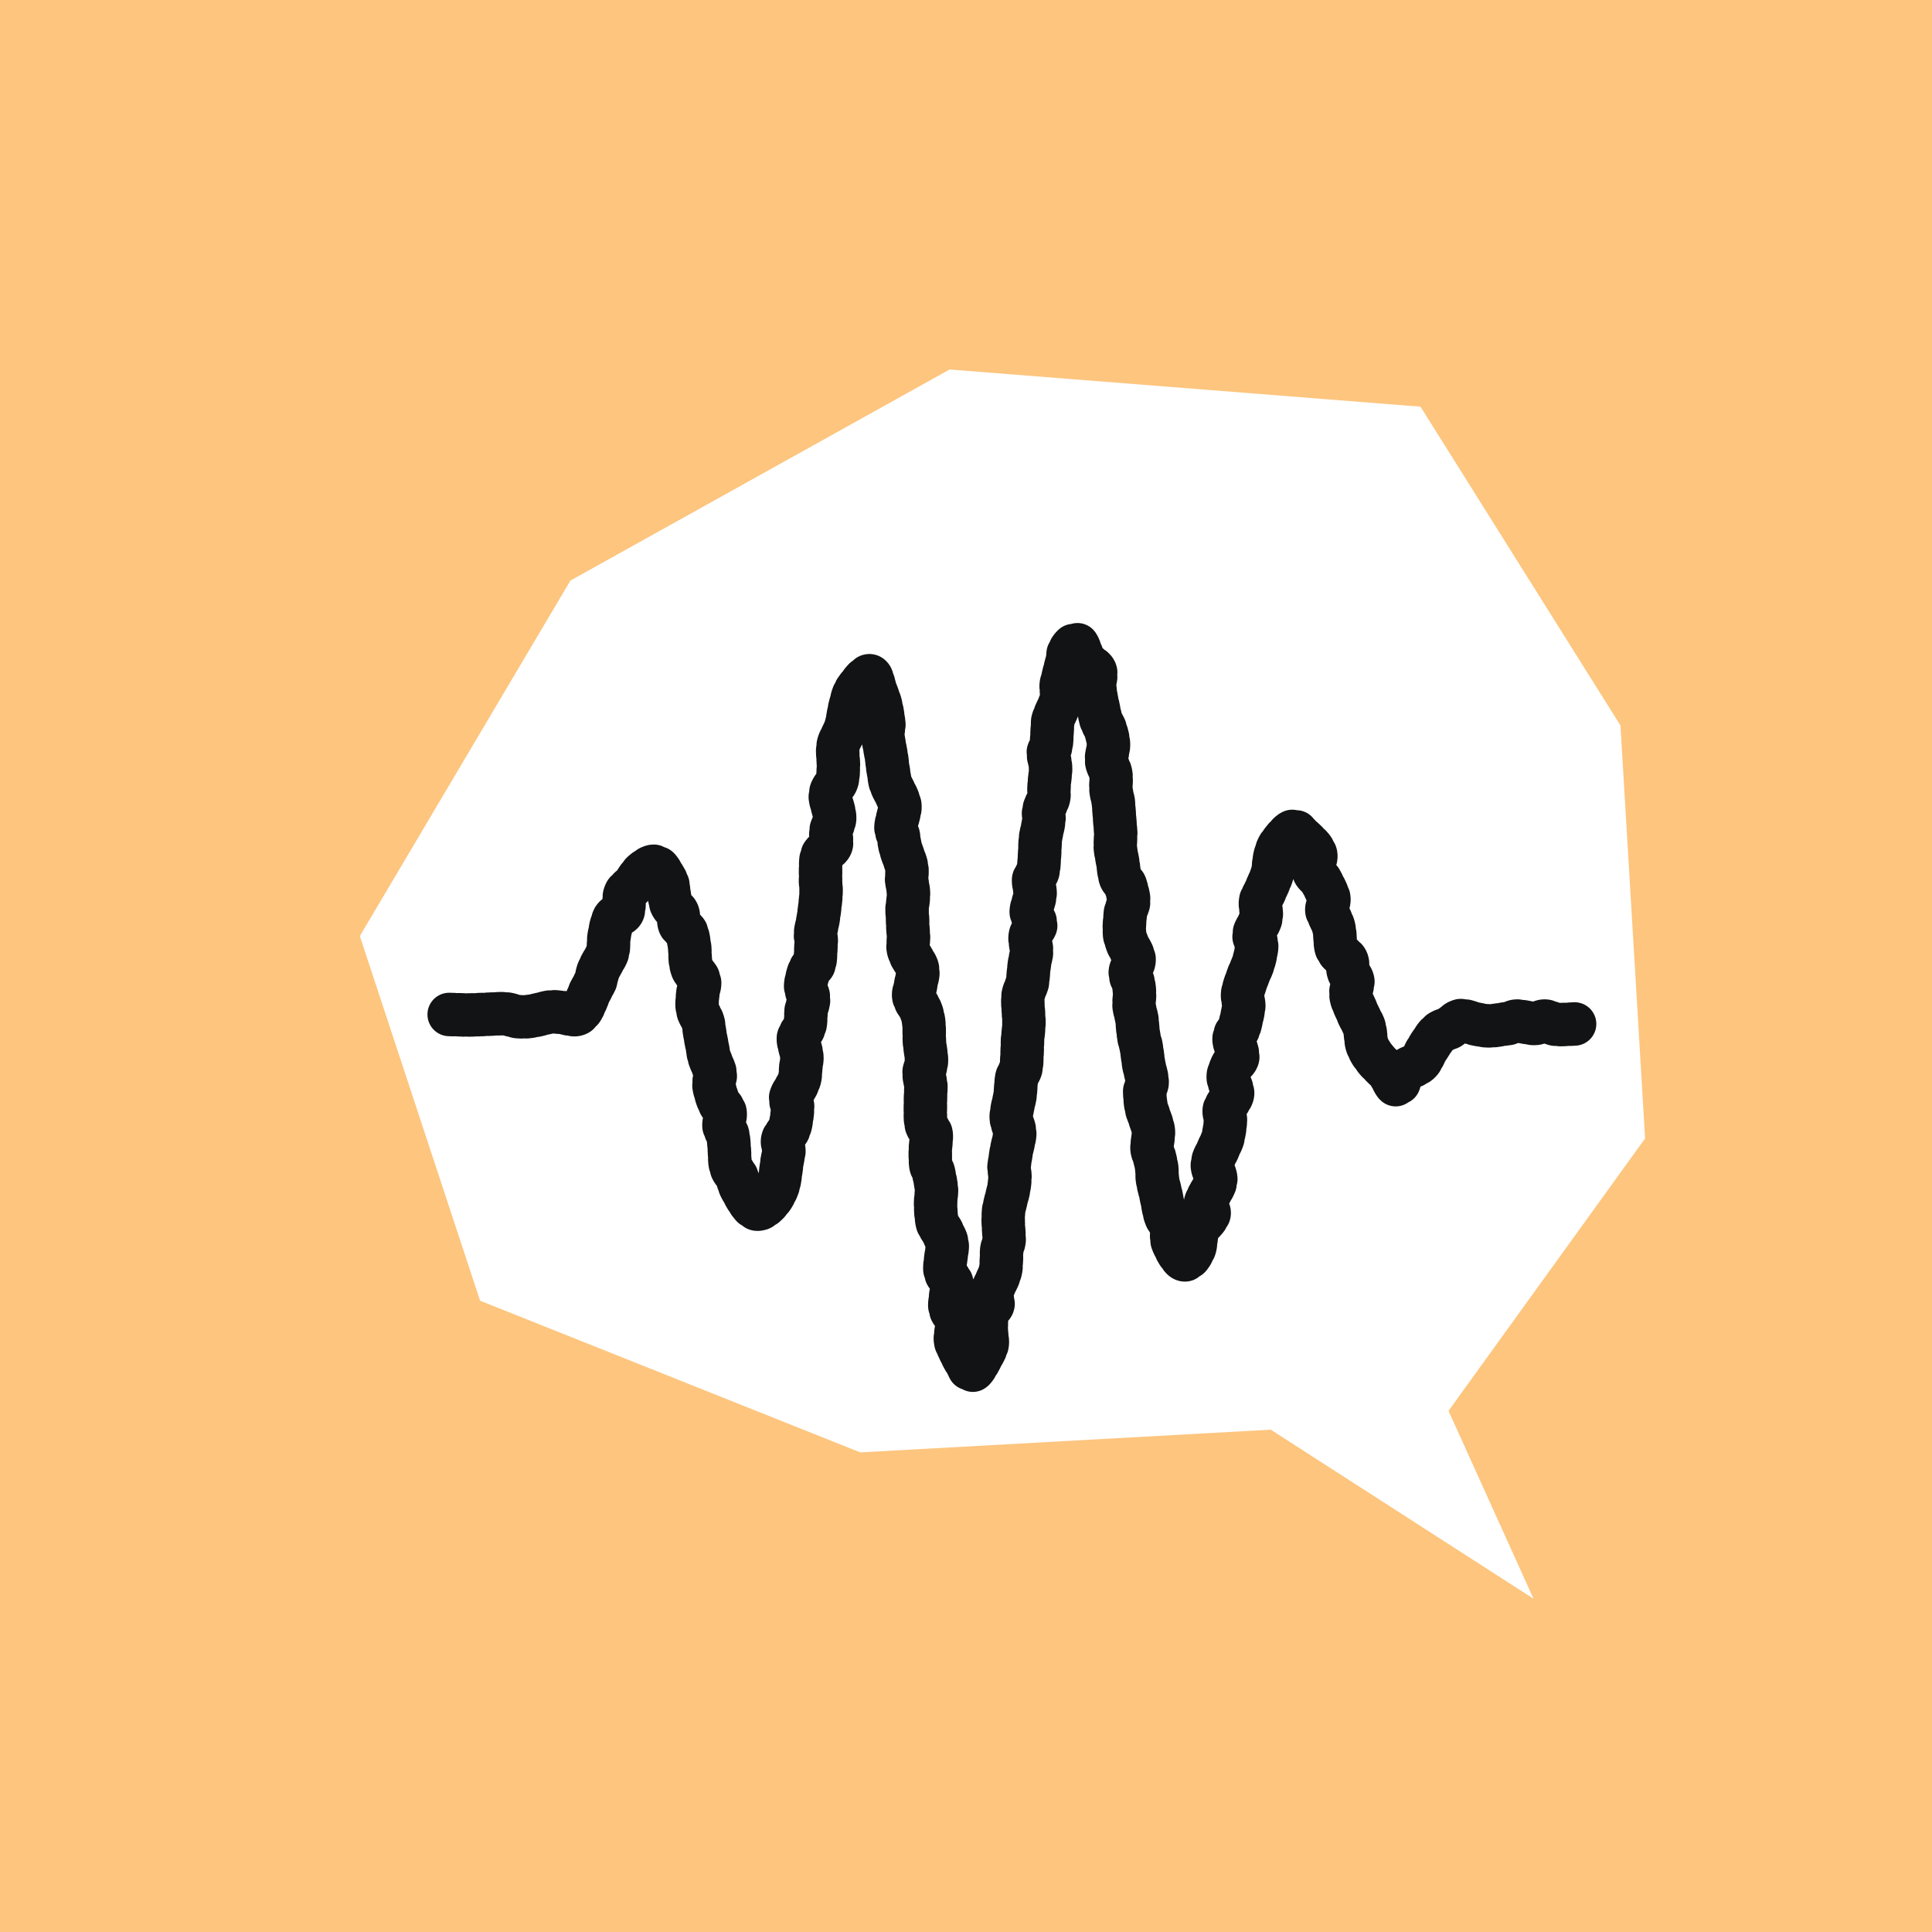
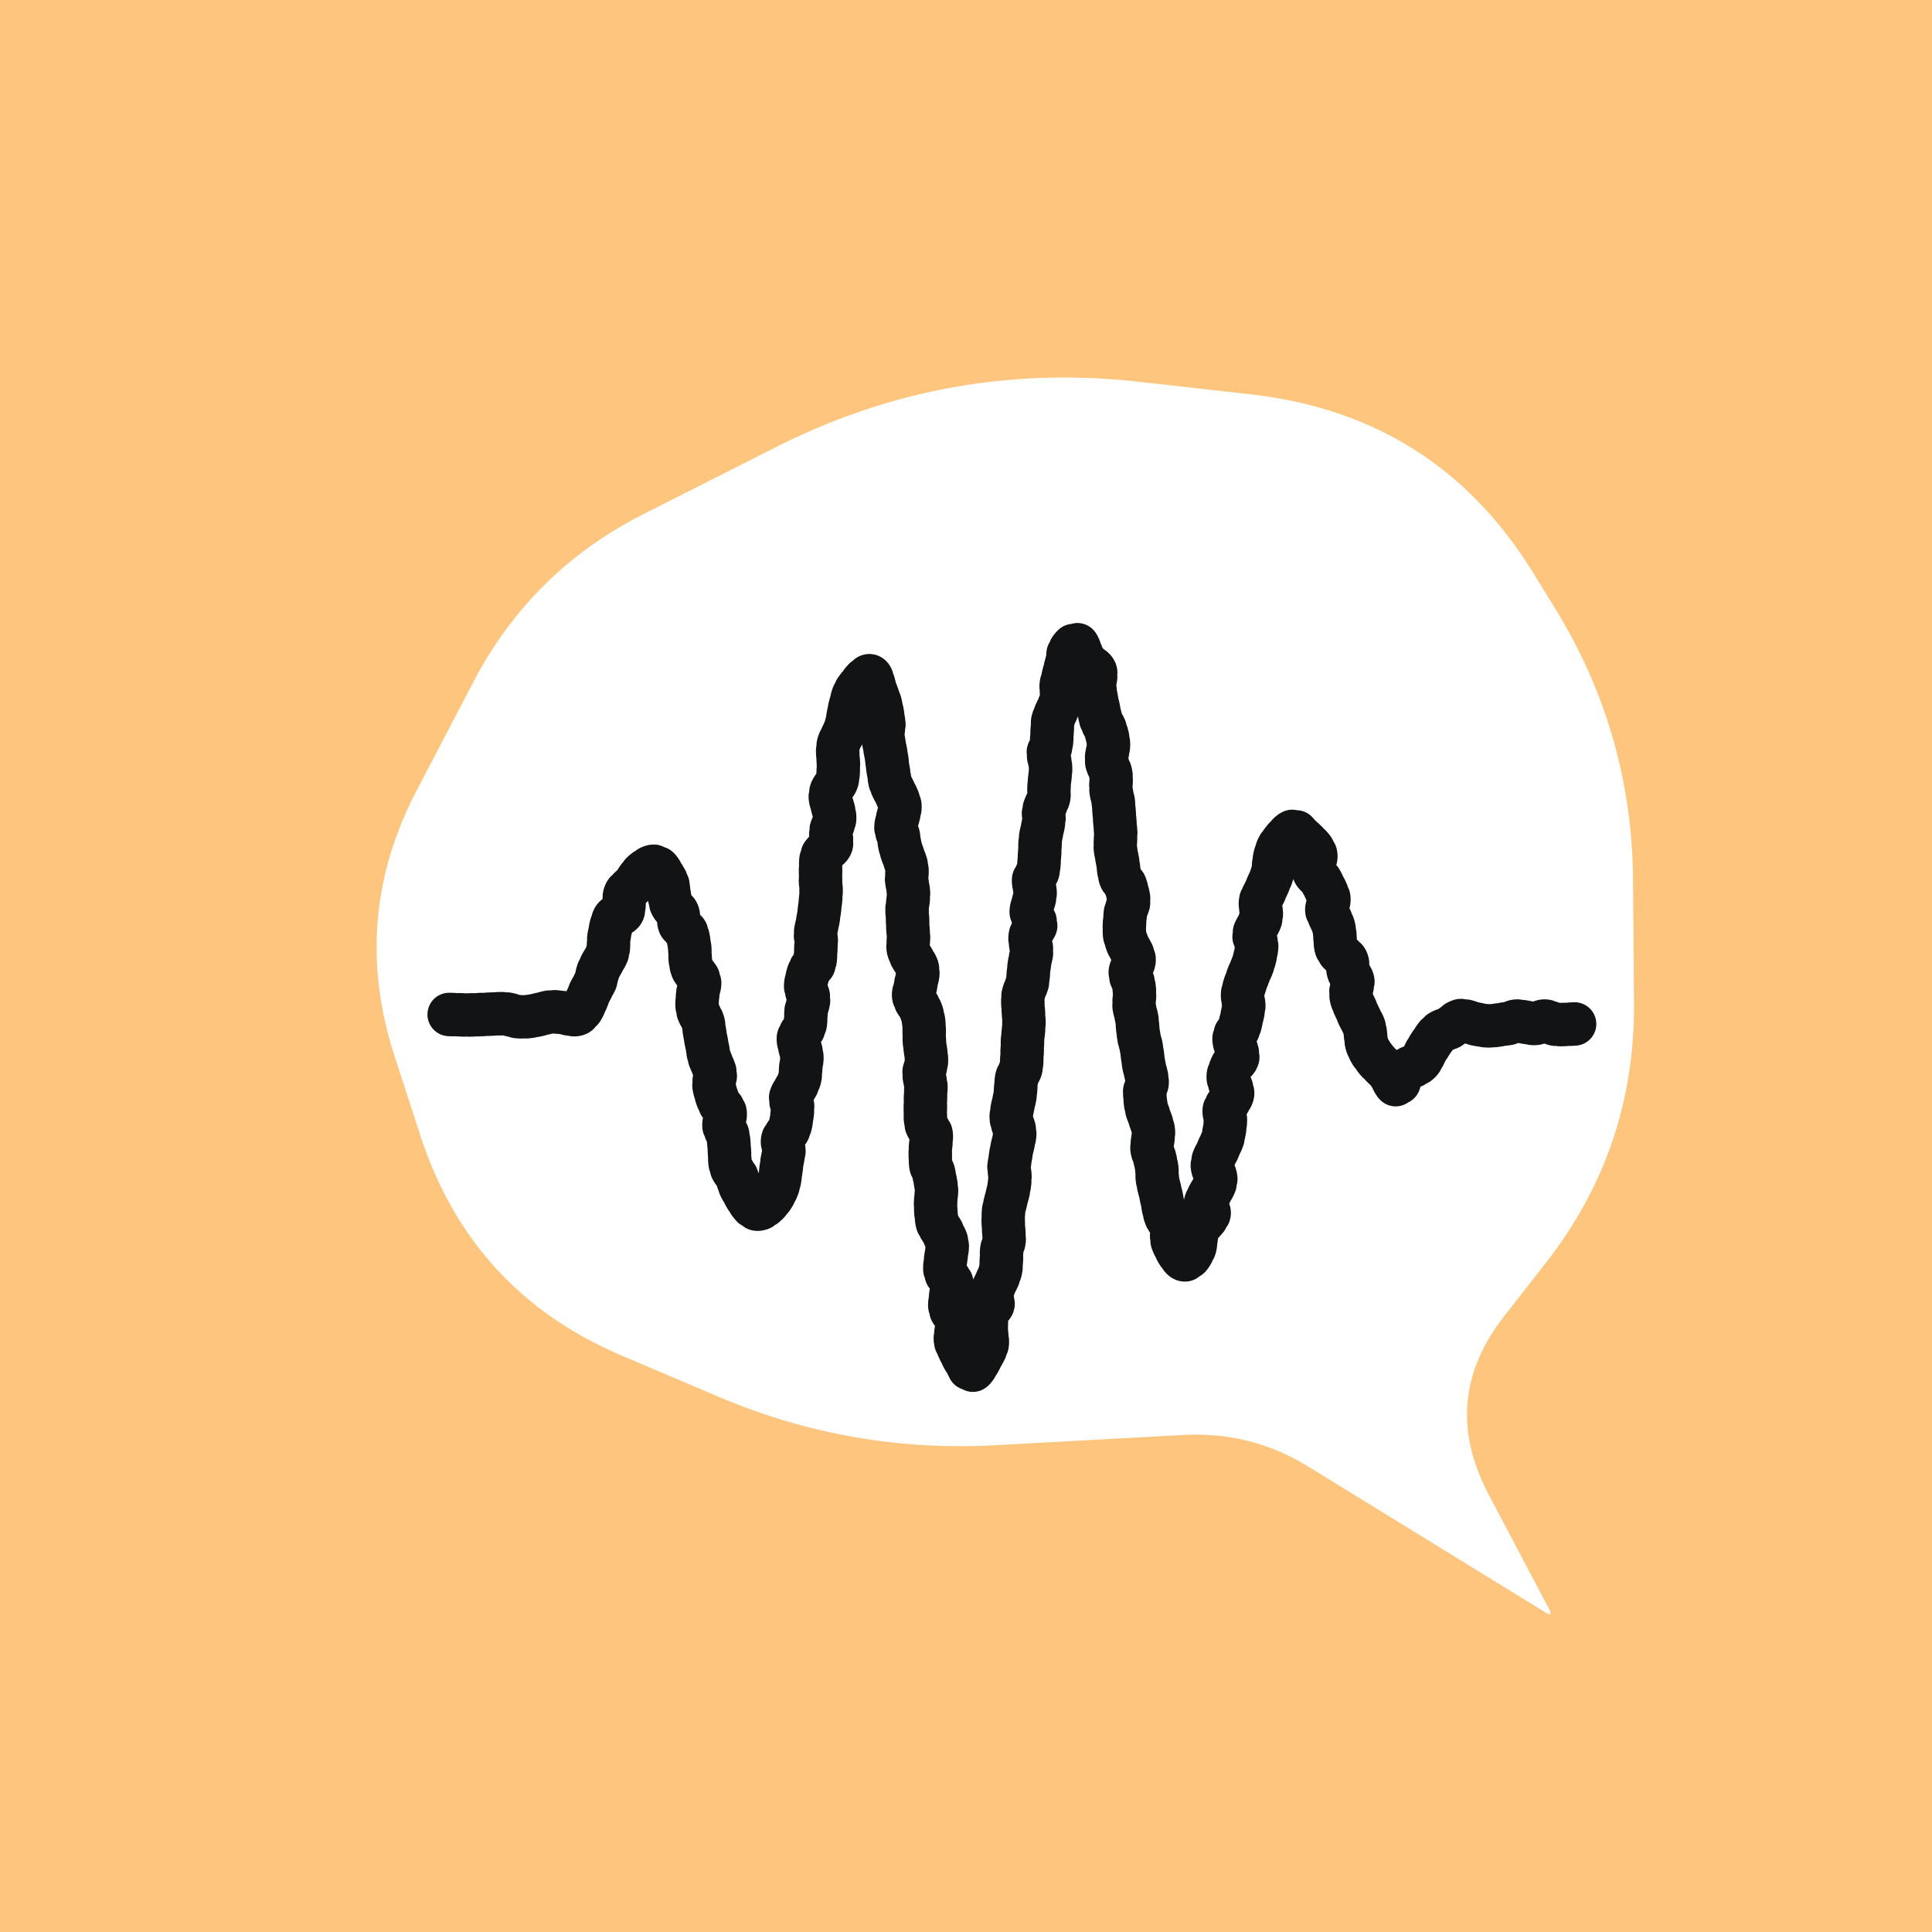
<svg xmlns="http://www.w3.org/2000/svg" viewBox="0 0 400 400" class="ud-ill ud-ill-soundbubble" role="img" aria-label="sound bubble illustration">
  <style>
.ud-ill-soundbubble .ud-draw{stroke-dasharray:1;stroke-dashoffset:1;animation:ud-draw-soundbubble 600ms cubic-bezier(0.65, 0, 0.35, 1) both}
- .ud-ill-soundbubble .ud-pop{transform-box:fill-box;transform-origin:center;animation:ud-pop-soundbubble 320ms cubic-bezier(0.34, 1.56, 0.64, 1) both}
+ .ud-ill-soundbubble .ud-pop{transform-box:fill-box;transform-origin:center;animation:ud-pop-soundbubble 787ms linear(0, 0.028, 0.088, 0.171, 0.268, 0.373, 0.478, 0.581, 0.677, 0.764, 0.841, 0.906, 0.961, 1.004, 1.038, 1.062, 1.078, 1.088, 1.092, 1.091, 1.087, 1.08, 1.071, 1.062, 1.052, 1.043, 1.034, 1.025, 1.018, 1.011, 1.006, 1.001, 0.998, 0.995, 0.993, 0.992, 0.992, 0.992, 0.992, 0.992, 0.993, 0.994, 0.995, 0.996, 0.997, 0.997, 0.998, 0.999, 0.999, 1, 1, 1, 1.001, 1) both}
@keyframes ud-draw-soundbubble{to{stroke-dashoffset:0}}
@keyframes ud-pop-soundbubble{from{transform:scale(0)}to{transform:scale(1)}}
- .ud-ill-soundbubble .ud-talk{transform-box:fill-box;transform-origin:center;animation:ud-talk-soundbubble 900ms ease-in-out 900ms infinite alternate}
+ .ud-ill-soundbubble .ud-talk{transform-box:fill-box;transform-origin:center;animation:ud-talk-soundbubble 900ms cubic-bezier(0.37, 0, 0.63, 1) 900ms infinite alternate}
@keyframes ud-talk-soundbubble{from{transform:scaleY(1)}to{transform:scaleY(.72)}}
@media (prefers-reduced-motion:reduce){.ud-ill-soundbubble *{animation:none!important}.ud-ill-soundbubble .ud-draw{stroke-dashoffset:0}}</style>
  <rect width="400" height="400" fill="#fdc57e" />
-   <path class="ud-pop" fill="#ffffff" d="M118.1 120.2L196.6 76.5L294.1 84.2L335.5 150.2L340.6 235.7L299.9 292.1L317.5 331L263.1 296L178.1 300.7L99.4 269.3L74.5 193.8Z" />
+   <path class="ud-pop" fill="#ffffff" d="M98 141.2Q110.1 118.1 133.3 106.4L160.8 92.5Q196.5 74.5 236.3 79.1L259.4 81.7Q297.8 86.2 317.8 119.2L322.3 126.5Q337.9 152.2 338.1 182.2L338.3 207.8Q338.5 237.8 320.1 261.4L311.5 272.4Q297.9 289.7 308.1 309.2L320.7 333.1Q321.6 334.9 319.9 333.8L270.8 303.6Q258.9 296.3 244.9 297.1L206.3 299.2Q176.4 300.9 148.8 289.2L128.8 280.7Q97.5 267.4 87 235L81.7 218.7Q72.4 190.1 86.3 163.6Z" />
  <g class="ud-talk">
    <path class="ud-draw" fill="none" stroke="#111314" stroke-width="9" stroke-linecap="round" stroke-linejoin="round" pathLength="1" style="animation-delay:220ms" d="M92 210C92.5 210 94.2 210.1 95.3 210.1C96.4 210.2 97.9 210.1 98.8 210.1C99.7 210 99.7 210.1 100.7 210C101.6 210 103.5 209.8 104.6 209.9C105.8 210 106.5 210.5 107.5 210.5C108.5 210.6 109.4 210.5 110.5 210.3C111.6 210.1 113.1 209.6 114.1 209.5C115 209.4 115.4 209.6 116.4 209.6C117.3 209.7 118.9 210.5 119.8 209.8C120.8 209.1 121.6 206.5 122.1 205.4C122.7 204.3 122.9 203.9 123.3 203.1C123.6 202.2 123.6 201.4 124.1 200.5C124.5 199.5 125.4 198.3 125.8 197.2C126.1 196.1 125.9 195.1 126.1 193.9C126.3 192.7 126.6 191 127.1 190.1C127.6 189.3 128.6 189.6 129 188.7C129.4 187.9 129 186 129.4 185.1C129.7 184.2 130.6 183.9 131.2 183.1C131.8 182.4 132.3 181.3 133.1 180.6C133.8 180 134.9 179.1 135.8 179.4C136.6 179.6 137.5 181.7 138 182.4C138.4 183.1 138.2 182.7 138.3 183.5C138.5 184.3 138.6 186.2 138.9 187.1C139.3 188.1 140 188.3 140.3 189C140.6 189.7 140.4 190.7 140.7 191.4C141 192.1 141.8 192.4 142.2 193.1C142.5 193.9 142.6 195 142.8 196.2C142.9 197.4 142.8 199.1 143.2 200.2C143.5 201.4 144.6 202.1 144.8 203C145 203.9 144.6 204.6 144.5 205.5C144.4 206.5 144.2 207.8 144.4 208.8C144.5 209.8 145.3 210.7 145.5 211.5C145.8 212.3 145.7 212.9 145.9 213.8C146 214.8 146.4 216.3 146.5 217.1C146.7 217.9 146.5 217.8 146.8 218.7C147 219.5 147.9 221.3 148.1 222.2C148.2 223.2 147.7 223.6 147.8 224.6C147.9 225.6 148.4 227.2 148.8 228.1C149.1 229 149.9 229.3 150.1 230.2C150.3 231.1 149.8 232.4 149.9 233.2C150 234.1 150.6 234.3 150.7 235.1C150.9 235.9 150.9 237 151 238C151.1 239.1 151 240.5 151.3 241.4C151.5 242.4 152.1 242.8 152.5 243.5C152.8 244.2 152.8 244.8 153.3 245.8C153.8 246.7 154.7 248.5 155.4 249.3C156 250.1 156.5 250.5 157.2 250.3C157.9 250.2 158.8 249.3 159.5 248.5C160.1 247.7 160.7 246.7 161.1 245.5C161.5 244.3 161.6 242.6 161.8 241.4C161.9 240.2 162.2 239.3 162.3 238.4C162.3 237.4 161.8 236.6 162.1 235.8C162.3 235 163.1 234.6 163.5 233.5C163.8 232.5 164.1 230.4 164.1 229.3C164.2 228.3 163.4 228.2 163.7 227.2C163.9 226.3 165.1 224.9 165.4 223.8C165.8 222.8 165.7 221.8 165.8 220.9C165.9 220 166.1 219.5 166 218.5C165.9 217.5 165.2 215.9 165.3 214.9C165.4 213.9 166.4 213.4 166.6 212.5C166.9 211.5 166.8 210.2 166.9 209.2C167.1 208.3 167.5 207.4 167.4 206.6C167.4 205.8 166.8 205.2 166.8 204.2C166.8 203.2 167.3 201.6 167.6 200.8C168 200 168.5 200.2 168.7 199.2C168.9 198.2 168.9 195.8 169 194.8C169 193.9 168.8 194.1 168.8 193.3C168.9 192.5 169.2 191.4 169.4 190.2C169.6 189 169.8 187.2 169.9 186.2C170 185.2 170 184.8 170 184.1C170 183.3 169.8 182.8 169.9 181.7C169.9 180.6 169.8 178.4 170.1 177.3C170.5 176.2 171.8 175.8 172.1 174.9C172.4 174.1 171.9 173 172 172.1C172.2 171.1 172.9 170.3 172.8 169.1C172.8 167.8 171.8 165.8 171.9 164.6C172 163.3 173 162.6 173.3 161.6C173.6 160.6 173.5 159.7 173.6 158.6C173.6 157.4 173.3 155.7 173.5 154.5C173.7 153.3 174.4 152.4 174.7 151.6C175.1 150.7 175.2 150.3 175.4 149.4C175.6 148.4 175.8 146.9 176.1 145.9C176.4 144.8 176.5 144 177.1 143C177.8 142 179.3 139.9 180 139.9C180.7 139.9 180.9 142 181.3 143C181.7 144.1 182.2 145.2 182.4 146.3C182.7 147.5 182.9 149 183 150C183 151 182.7 151.3 182.8 152.4C182.9 153.5 183.3 155.3 183.5 156.5C183.7 157.7 183.7 158.6 183.9 159.5C184.1 160.5 184.1 161.3 184.4 162.3C184.8 163.2 185.6 164.6 185.9 165.4C186.2 166.3 186.4 166.5 186.3 167.5C186.2 168.4 185.5 170.3 185.5 171.3C185.4 172.2 185.8 172.3 186 173C186.1 173.8 186.2 174.7 186.5 175.8C186.8 176.8 187.5 178.4 187.7 179.4C187.9 180.5 187.7 181.2 187.7 182.1C187.8 183 188.1 184.1 188.1 185.1C188.1 186.1 187.9 187.1 187.8 188C187.8 188.8 187.8 189.2 187.9 190.2C187.9 191.2 188 192.9 188.1 194C188.1 195.1 187.8 195.9 188.2 197C188.5 198.2 189.8 199.5 190 200.7C190.2 201.8 189.7 202.9 189.6 203.8C189.5 204.8 189 205.5 189.2 206.4C189.3 207.3 190.3 208.1 190.6 209.1C191 210 191.2 211 191.3 212.1C191.4 213.2 191.3 214.5 191.4 215.8C191.5 217.1 191.9 218.8 191.8 219.8C191.8 220.9 191.3 221.4 191.3 222.2C191.3 223 191.6 223.8 191.7 224.8C191.7 225.8 191.6 226.7 191.6 228C191.6 229.3 191.5 231.4 191.7 232.5C191.9 233.7 192.7 233.9 192.8 234.9C192.9 235.8 192.6 237.3 192.6 238.4C192.6 239.4 192.6 240.4 192.7 241.1C192.8 241.9 193.1 242 193.3 242.8C193.5 243.7 193.8 245.2 193.9 246.3C193.9 247.3 193.7 248.1 193.7 249.2C193.7 250.3 193.8 252 194 252.9C194.2 253.9 194.7 254.2 195.1 255C195.4 255.8 196 256.6 196.1 257.6C196.2 258.5 195.9 259.7 195.8 260.6C195.7 261.6 195.5 262.5 195.7 263.3C195.9 264.2 197 264.9 197.1 265.8C197.3 266.6 196.8 267.8 196.8 268.7C196.7 269.6 196.5 270.3 196.8 271.1C197 271.9 197.9 272.4 198.1 273.5C198.3 274.5 197.7 276.4 197.8 277.3C197.9 278.3 198.1 278.4 198.5 279.2C198.8 280 199.5 281.3 200 282.1C200.5 282.8 200.7 284.1 201.4 283.7C202 283.4 203.2 280.9 203.7 280C204.2 279 204.3 279 204.4 278.2C204.5 277.4 204.2 276.3 204.2 275.3C204.2 274.2 204.2 272.6 204.4 271.7C204.6 270.8 205.5 270.7 205.6 270C205.8 269.3 205.1 268.7 205.3 267.6C205.6 266.5 206.7 264.6 207 263.6C207.3 262.5 207.3 262 207.3 261.2C207.4 260.4 207.3 259.5 207.4 258.8C207.5 258 207.8 257.7 207.9 256.7C207.9 255.6 207.7 253.7 207.7 252.7C207.7 251.7 207.7 251.5 207.8 250.5C208 249.5 208.5 247.6 208.8 246.4C209 245.3 209.1 244.4 209.1 243.6C209.1 242.8 208.9 242.4 208.9 241.6C209 240.8 209.1 240.1 209.3 238.9C209.4 237.8 210.1 235.8 210.1 234.6C210.1 233.4 209.4 232.5 209.4 231.7C209.3 230.9 209.4 230.9 209.5 230C209.6 229.2 210 227.8 210.2 226.6C210.3 225.5 210.3 224.2 210.5 223.2C210.7 222.3 211.3 221.8 211.4 221C211.6 220.2 211.5 219.4 211.6 218.5C211.6 217.5 211.7 216.4 211.7 215.3C211.8 214.2 212 212.7 212 211.7C212 210.8 211.9 210.5 211.9 209.6C211.8 208.7 211.7 207.2 211.8 206.2C212 205.1 212.4 204.5 212.7 203.5C212.9 202.4 212.9 200.9 213.1 199.8C213.2 198.7 213.5 198 213.6 197C213.6 196 213.1 194.8 213.3 193.8C213.4 192.9 214.4 192.2 214.5 191.4C214.5 190.6 213.5 189.8 213.5 188.8C213.5 187.8 214.2 186.4 214.3 185.3C214.4 184.2 213.9 182.9 214 182.1C214.1 181.3 214.7 181.2 214.9 180.4C215.1 179.7 215.1 178.6 215.2 177.4C215.3 176.3 215.3 174.8 215.4 173.6C215.6 172.3 216 171 216.1 170C216.3 169.1 215.9 168.7 216.1 167.9C216.2 167.1 216.9 166 217.1 165.2C217.3 164.3 217.1 163.9 217.2 162.8C217.2 161.7 217.6 159.9 217.5 158.8C217.5 157.6 217 156.7 217 155.9C217.1 155.2 217.5 155.2 217.6 154.3C217.8 153.4 217.8 151.3 217.9 150.4C218 149.5 217.8 149.7 218.1 148.8C218.4 147.8 219.5 145.9 219.7 144.8C220 143.7 219.6 142.8 219.7 142.1C219.7 141.4 219.8 141.5 220 140.6C220.2 139.7 220.7 137.7 221 136.7C221.2 135.7 221 135.2 221.4 134.7C221.7 134.2 222.5 133.1 223 133.4C223.5 133.8 224 136 224.6 136.9C225.3 137.8 226.5 138.2 226.8 139C227.1 139.8 226.6 140.9 226.6 141.9C226.7 142.8 226.8 143.7 227 144.8C227.3 146 227.6 147.8 227.9 148.9C228.2 150 228.7 150.3 228.9 151.2C229.2 152.1 229.5 153.2 229.5 154.2C229.5 155.3 229 156.4 229.1 157.4C229.1 158.4 229.9 159.3 230 160.4C230.2 161.4 229.9 162.5 230 163.4C230.1 164.4 230.3 164.9 230.5 166C230.6 167 230.7 168.8 230.8 169.9C230.9 170.9 230.9 171.4 231 172.4C231 173.3 230.9 174.4 230.9 175.4C231 176.4 231.2 177.4 231.4 178.4C231.6 179.4 231.6 180.7 231.9 181.5C232.1 182.3 232.7 182.5 233 183.3C233.3 184.2 233.7 185.6 233.7 186.5C233.7 187.4 233.2 187.9 233 189C232.9 190.1 232.7 191.9 232.8 192.9C232.8 193.9 233 194.2 233.3 195.1C233.6 196.1 234.7 197.5 234.8 198.5C234.9 199.6 234 200.5 234 201.4C233.9 202.2 234.5 202.8 234.7 203.6C234.8 204.3 234.9 205.2 234.9 206C234.9 206.8 234.7 207.4 234.8 208.3C234.9 209.1 235.2 210 235.4 211.1C235.5 212.2 235.6 213.8 235.8 214.7C235.9 215.7 236.2 216 236.3 216.9C236.5 217.9 236.6 219.3 236.8 220.4C237 221.6 237.5 222.9 237.5 223.8C237.6 224.7 237.1 225 237 225.9C237 226.7 237.1 228.3 237.3 229.1C237.4 230 237.7 230.3 237.9 231.1C238.2 232 238.7 233.1 238.8 234.2C238.9 235.2 238.5 236.6 238.5 237.5C238.5 238.4 238.8 238.8 239 239.5C239.2 240.3 239.4 241 239.5 241.9C239.6 242.7 239.5 243.6 239.7 244.6C239.9 245.7 240.3 246.9 240.5 248.1C240.8 249.3 240.9 250.7 241.3 251.7C241.6 252.7 242.4 253.3 242.6 254.2C242.9 255.1 242.3 255.9 242.7 257C243.1 258.1 244.3 260.5 245.1 260.8C245.8 261.1 246.7 259.8 247.2 258.7C247.7 257.7 247.5 255.9 248 254.6C248.5 253.4 250 252.4 250.3 251.4C250.6 250.5 249.4 250.1 249.6 249C249.9 247.8 251.4 245.9 251.7 244.6C251.9 243.3 250.9 242.2 251 241C251.1 239.8 252 238.6 252.3 237.7C252.7 236.8 252.9 236.5 253.2 235.6C253.4 234.6 253.7 233.1 253.7 232.1C253.8 231.1 253.3 230.6 253.5 229.6C253.8 228.7 255.1 227.5 255.2 226.4C255.3 225.4 254.3 224.1 254.3 223.2C254.2 222.2 254.7 221.5 255 220.7C255.3 220 256.2 219.7 256.3 218.7C256.3 217.8 255.4 215.9 255.5 214.9C255.5 213.9 256.3 213.7 256.6 212.7C256.9 211.6 257.3 209.8 257.5 208.6C257.6 207.4 257.1 206.7 257.3 205.5C257.5 204.4 258.1 202.9 258.5 201.8C258.9 200.8 259.3 200.1 259.6 199C259.9 198 260.2 196.5 260.2 195.6C260.2 194.7 259.5 194.3 259.6 193.4C259.8 192.5 260.8 191.2 261.1 190C261.3 188.9 260.8 187.4 261 186.6C261.1 185.7 261.4 185.7 261.8 184.8C262.2 183.8 263.1 182 263.4 180.9C263.8 179.7 263.6 179.1 263.8 178.1C264 177.1 264.2 176.1 264.8 175.1C265.5 174.1 266.8 172.4 267.6 172.1C268.3 171.7 268.3 172.3 269.1 173C269.9 173.8 271.9 175.4 272.3 176.6C272.8 177.7 271.7 179.2 271.9 180.2C272.1 181.1 272.8 181.3 273.4 182.2C273.9 183.1 274.8 184.8 275.1 185.8C275.3 186.8 274.7 187.7 274.7 188.3C274.7 189 275 189 275.2 189.7C275.5 190.4 276 191.2 276.2 192.3C276.5 193.4 276.3 195.3 276.7 196.4C277.1 197.5 278.4 198 278.8 198.8C279.2 199.6 278.9 200.4 279.2 201.2C279.4 201.9 280 202.4 280.1 203.2C280.2 204 279.5 205 279.7 206C279.8 207.1 280.4 208.2 280.9 209.3C281.3 210.5 282.1 211.6 282.5 212.8C282.8 214 282.7 215.5 283.1 216.5C283.5 217.6 284.1 218.4 284.8 219.3C285.5 220.2 286.6 221.1 287.4 222C288.1 222.9 288.7 224.7 289.2 224.7C289.8 224.7 289.8 222.6 290.6 221.8C291.4 221 293 220.8 293.8 220C294.7 219.2 294.8 218.2 295.5 217.2C296.1 216.2 297 214.8 297.7 214C298.5 213.3 299.3 213.2 300.1 212.8C300.9 212.3 301.5 211.5 302.4 211.3C303.3 211.2 304.5 211.8 305.5 212C306.5 212.2 307.2 212.4 308.4 212.4C309.5 212.4 311.3 212 312.3 211.9C313.3 211.7 313.3 211.4 314.2 211.4C315.1 211.4 316.7 211.9 317.6 211.9C318.6 211.9 319 211.4 319.8 211.4C320.6 211.4 321.3 212 322.3 212.1C323.4 212.2 325.4 212 326 212" />
  </g>
</svg>
